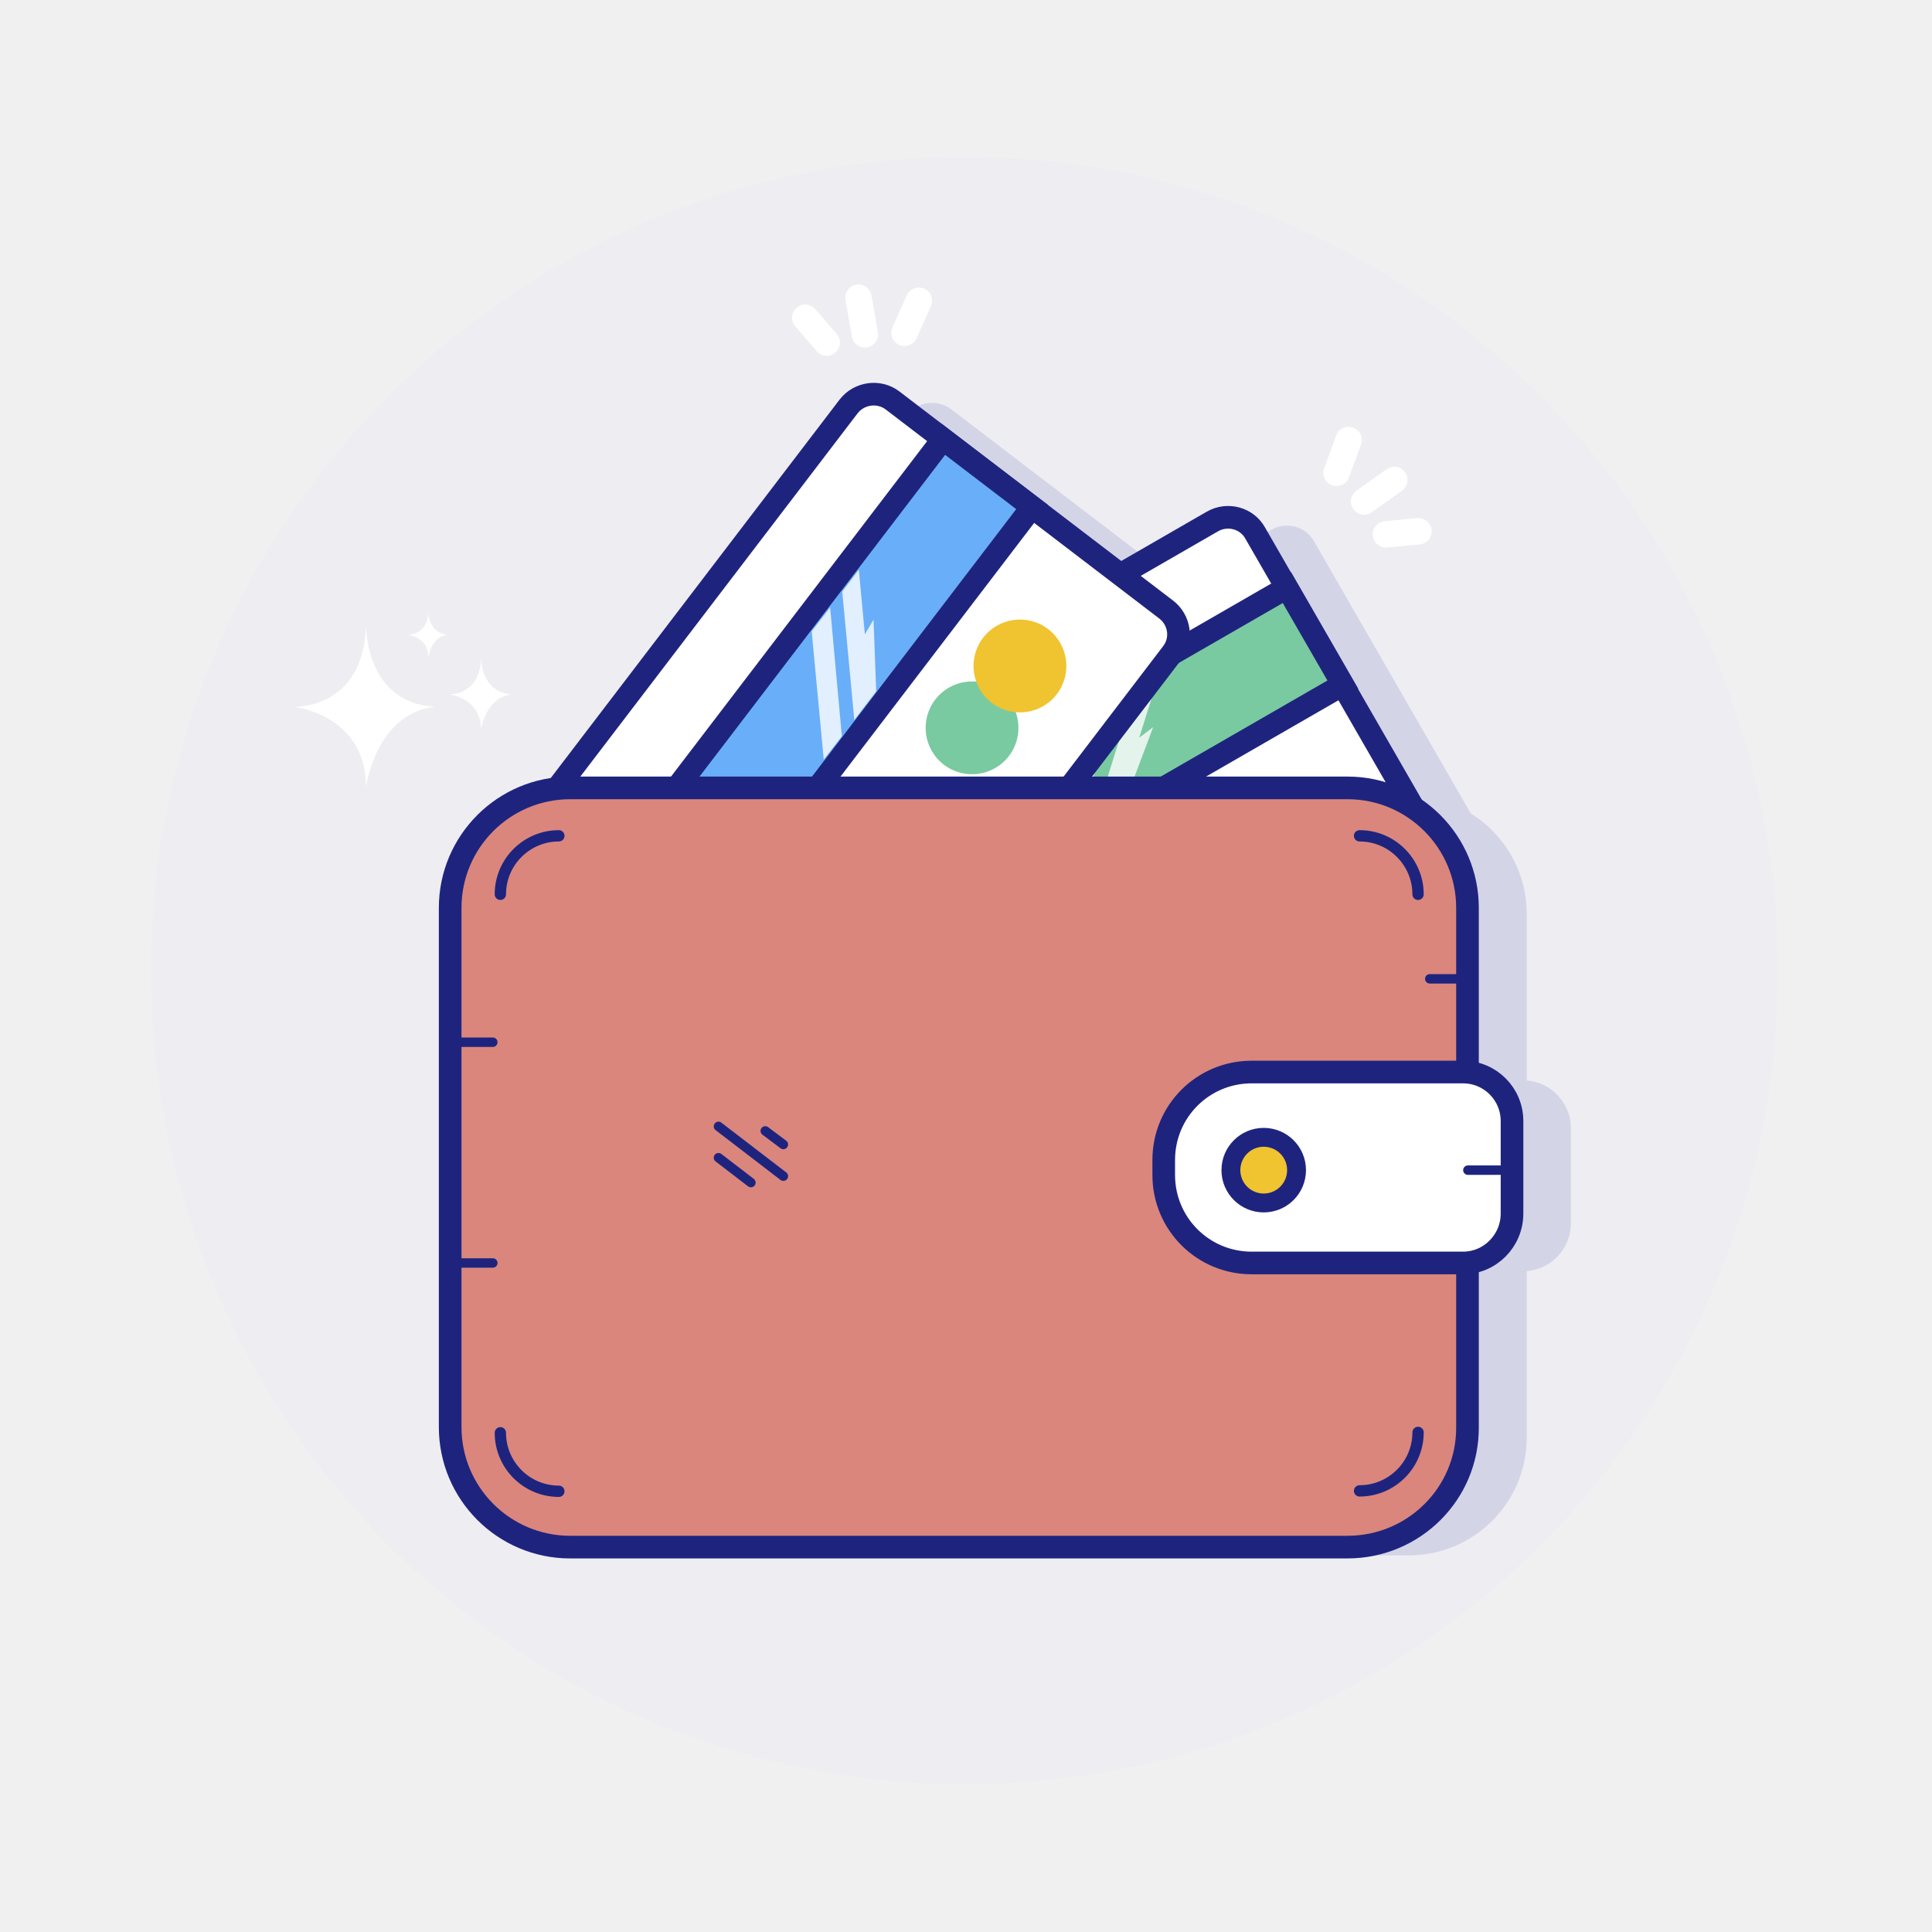
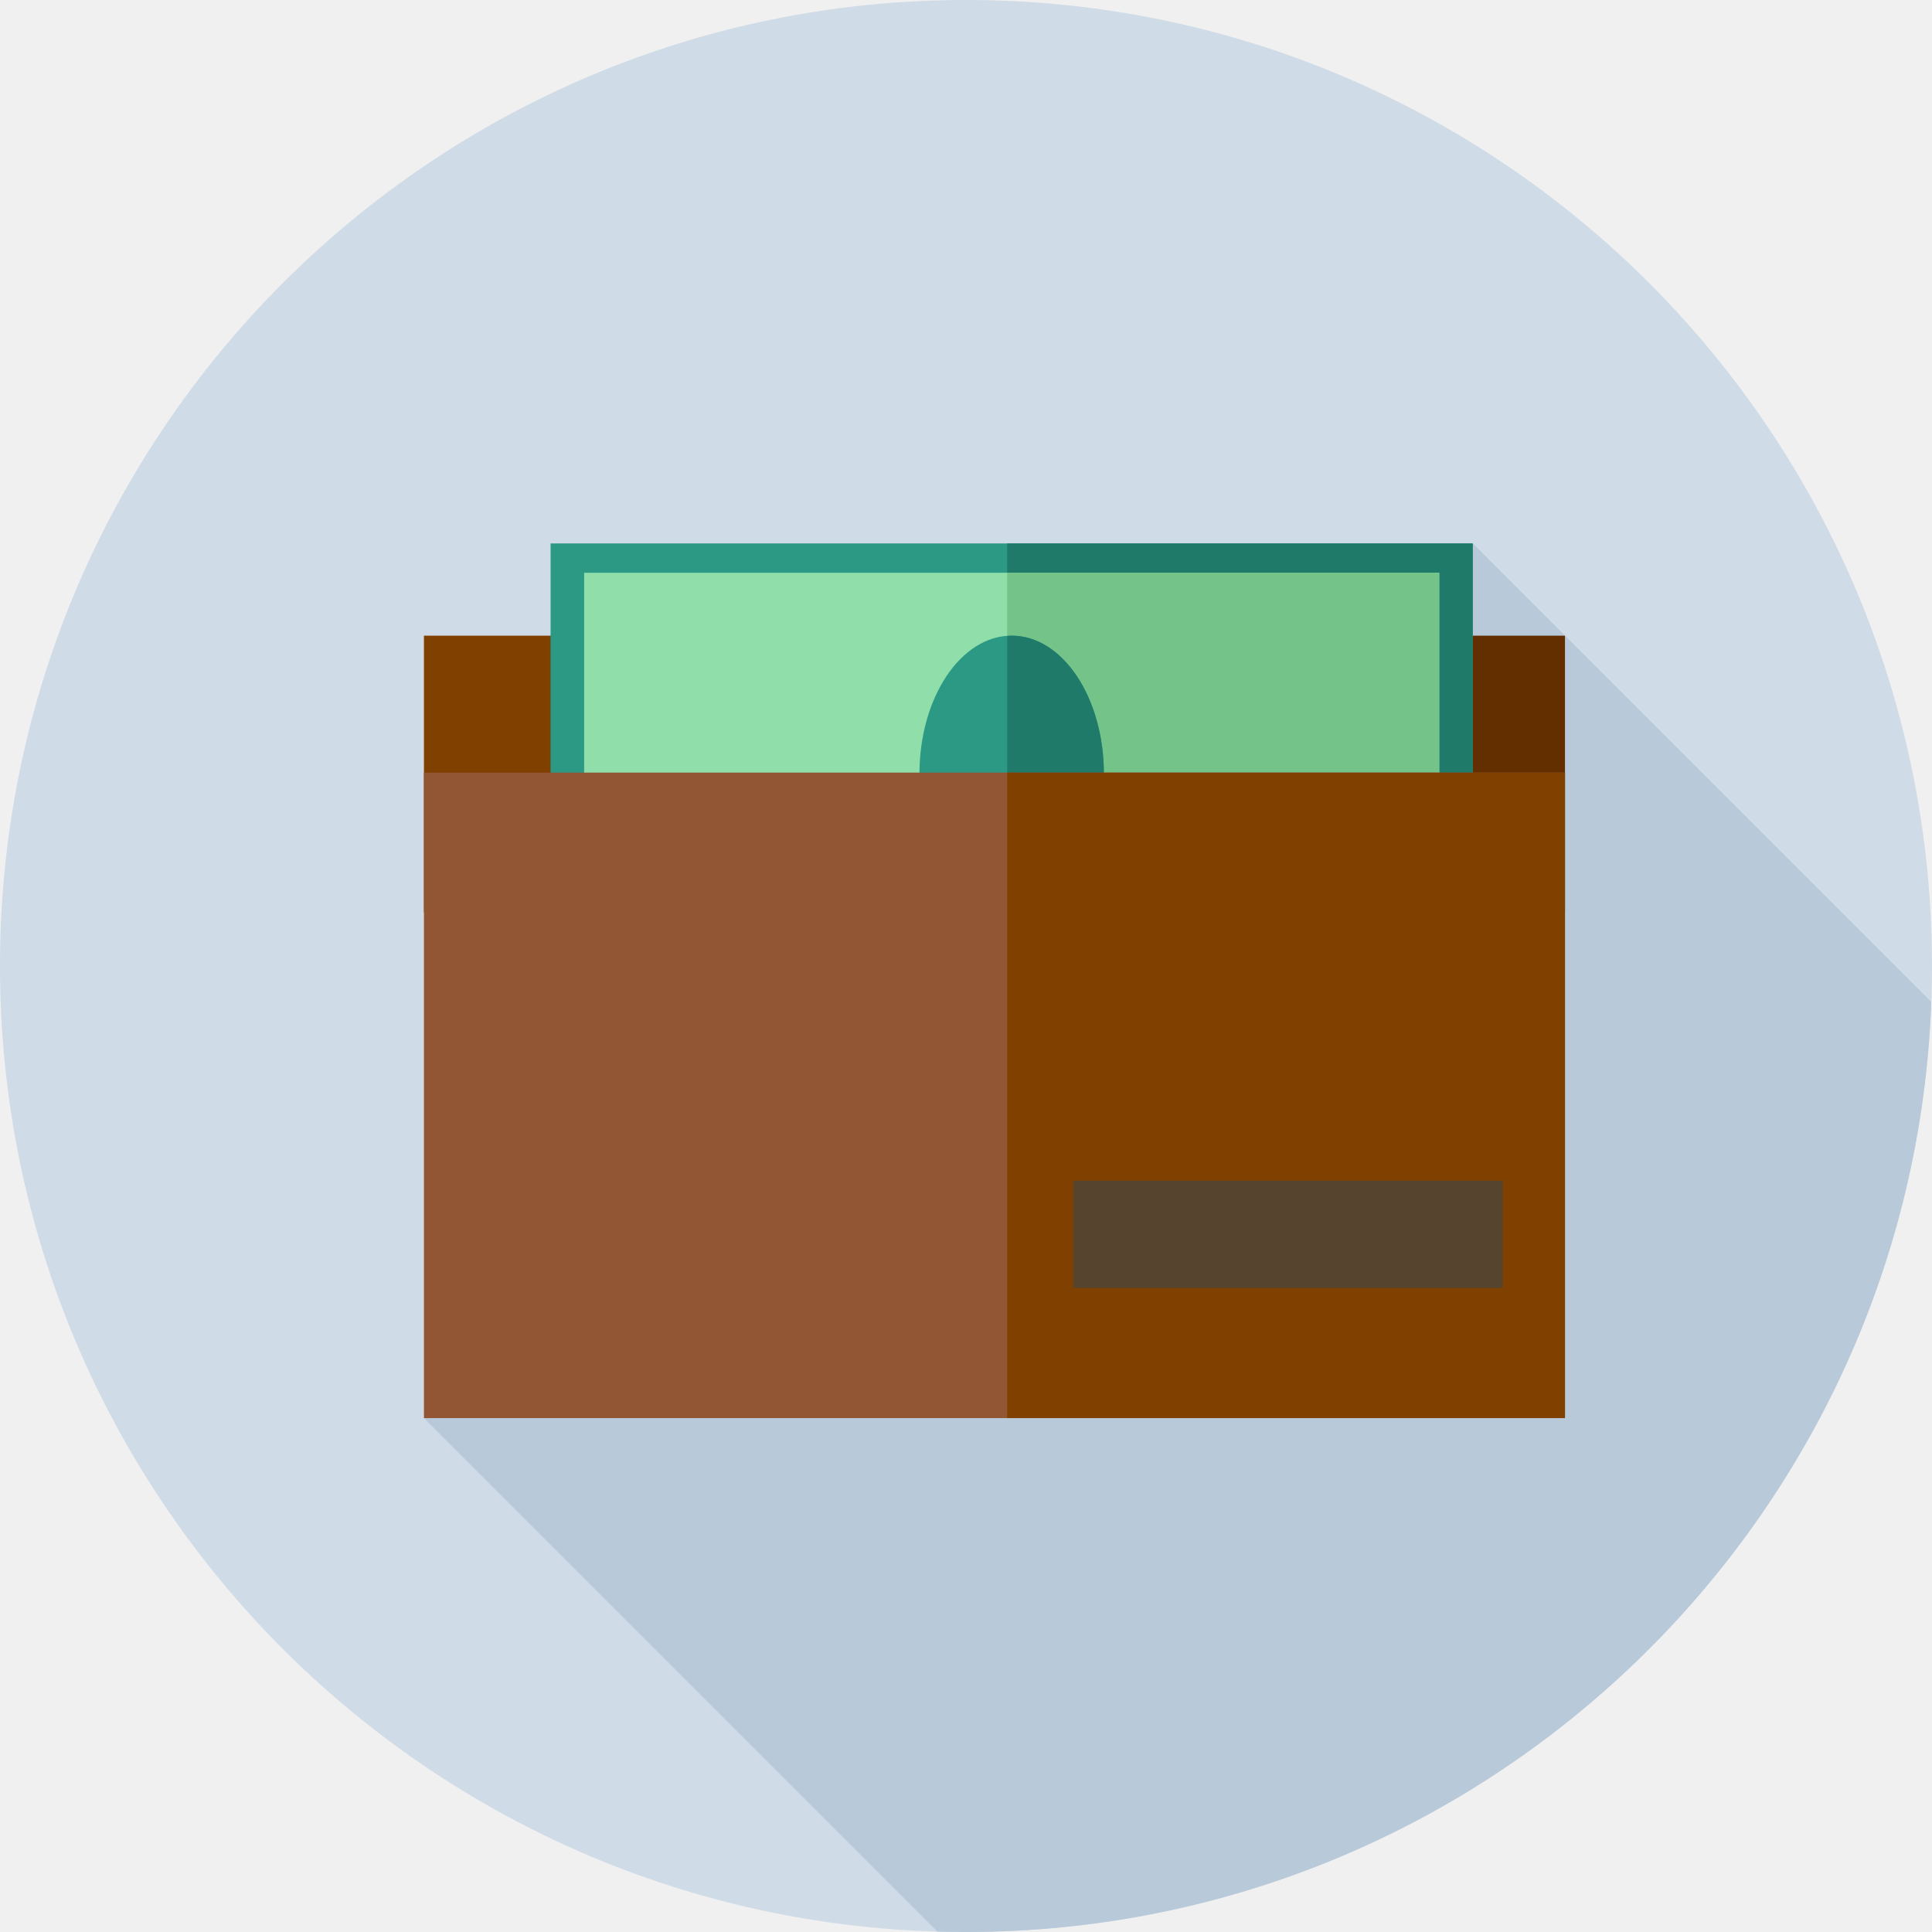
- <svg xmlns="http://www.w3.org/2000/svg" width="800px" height="800px" viewBox="0 0 512 512" id="Layer_1" version="1.1" xml:space="preserve">
-   <style type="text/css">
- 	.st0{fill:#EEEDF2;}
- 	.st1{fill:none;stroke:#1E247E;stroke-width:6;stroke-linecap:round;stroke-miterlimit:10;}
- 	.st2{fill:#EFC12F;stroke:#1E247E;stroke-width:6;stroke-linecap:round;stroke-miterlimit:10;}
- 	.st3{fill:none;stroke:#1E247E;stroke-width:3;stroke-linecap:round;stroke-miterlimit:10;}
- 	.st4{fill:#FFFFFF;stroke:#1E247E;stroke-width:3;stroke-linecap:round;stroke-miterlimit:10;}
- 	.st5{fill:#FCF5F2;stroke:#1E247E;stroke-width:5;stroke-linecap:round;stroke-miterlimit:10;}
- 	.st6{fill:#FCF5F2;stroke:#1E247E;stroke-width:6;stroke-linecap:round;stroke-miterlimit:10;}
- 	.st7{fill:#1E247E;}
- 	.st8{fill:none;stroke:#1E247E;stroke-width:4;stroke-linecap:round;stroke-miterlimit:10;}
- 	.st9{fill:#EAB8B1;}
- 	.st10{fill:#DC9695;stroke:#1E247E;stroke-width:4;stroke-linecap:round;stroke-miterlimit:10;}
- 	.st11{fill:#EECED1;stroke:#1E247E;stroke-width:3;stroke-linecap:round;stroke-miterlimit:10;}
- 	.st12{fill:#CB7272;stroke:#1E247E;stroke-width:3;stroke-linecap:round;stroke-miterlimit:10;}
- 	.st13{fill:#D3D5E7;stroke:#1E247E;stroke-width:6;stroke-linecap:round;stroke-miterlimit:10;}
- 	.st14{fill:#D3D5E7;}
- 	.st15{fill:#FFFFFF;stroke:#1E247E;stroke-width:5;stroke-linecap:round;stroke-miterlimit:10;}
- 	.st16{fill:#FFFFFF;stroke:#1E247E;stroke-width:4;stroke-linecap:round;stroke-miterlimit:10;}
- 	.st17{fill:#ECECEE;}
- 	.st18{fill:#DA867D;stroke:#1E247E;stroke-width:4;stroke-linecap:round;stroke-miterlimit:10;}
- 	.st19{fill:#FCF5F2;stroke:#1E247E;stroke-width:4;stroke-linecap:round;stroke-miterlimit:10;}
- 	.st20{fill:#69AEF8;stroke:#1E247E;stroke-width:6;stroke-linecap:round;stroke-miterlimit:10;}
- 	.st21{opacity:0.4;fill:#FFFFFF;}
- 	.st22{opacity:0.7;fill:#FFFFFF;}
- 	.st23{fill:#69ADF7;stroke:#1E247E;stroke-width:2.5;stroke-linecap:round;stroke-miterlimit:10;}
- 	.st24{fill:none;stroke:#FFFFFF;stroke-width:7;stroke-linecap:round;stroke-miterlimit:10;}
- 	.st25{fill:none;stroke:#1E247E;stroke-width:2.5;stroke-linecap:round;stroke-miterlimit:10;}
- 	.st26{fill:#F0C330;stroke:#1E247E;stroke-width:6;stroke-linecap:round;stroke-miterlimit:10;}
- 	.st27{opacity:0.3;}
- 	.st28{fill:#FFFFFF;}
- 	.st29{fill:#79CAA1;stroke:#1E247E;stroke-width:6;stroke-linecap:round;stroke-miterlimit:10;}
- 	.st30{fill:#DA867D;stroke:#1E247E;stroke-width:6;stroke-linecap:round;stroke-miterlimit:10;}
- 	.st31{fill:#FFFFFF;stroke:#1E247E;stroke-width:6;stroke-linecap:round;stroke-miterlimit:10;}
- 	.st32{fill:#DBE7FE;stroke:#1E247E;stroke-width:5;stroke-linecap:round;stroke-miterlimit:10;}
- 	.st33{fill:#F2F3F3;}
- 	.st34{fill:none;stroke:#1E247E;stroke-width:6;stroke-linecap:round;stroke-linejoin:round;stroke-miterlimit:10;}
- 	.st35{fill:#DBE7FE;stroke:#1E247E;stroke-width:6;stroke-linecap:round;stroke-linejoin:round;stroke-miterlimit:10;}
- 	.st36{fill:#EFC230;stroke:#1E247E;stroke-width:6;stroke-linecap:round;stroke-linejoin:round;stroke-miterlimit:10;}
- 	.st37{fill:none;stroke:#1E247E;stroke-width:3;stroke-linecap:round;stroke-linejoin:round;stroke-miterlimit:10;}
- 	.st38{fill:#F0C330;stroke:#1E247E;stroke-width:6;stroke-linecap:round;stroke-linejoin:round;stroke-miterlimit:10;}
- 	.st39{fill:#79CAA1;stroke:#1E247E;stroke-width:6;stroke-linecap:round;stroke-linejoin:round;stroke-miterlimit:10;}
- 	.st40{fill:#FFFFFF;stroke:#1E247E;stroke-width:6;stroke-linecap:round;stroke-linejoin:round;stroke-miterlimit:10;}
- 	.st41{fill:#DA867D;stroke:#1E247E;stroke-width:6;stroke-linecap:round;stroke-linejoin:round;stroke-miterlimit:10;}
- 	.st42{fill:#DBE7FE;stroke:#1E247E;stroke-width:6;stroke-linejoin:round;stroke-miterlimit:10;}
- 	.st43{fill:none;stroke:#1E247E;stroke-width:6;stroke-linejoin:round;stroke-miterlimit:10;}
- 	.st44{opacity:0.7;}
- 	.st45{fill:#FFFFFF;stroke:#1E247E;stroke-width:6;stroke-linejoin:round;stroke-miterlimit:10;}
- 	.st46{fill:none;stroke:#FFFFFF;stroke-width:3;stroke-linecap:round;stroke-linejoin:round;stroke-miterlimit:10;}
- 	.st47{fill:none;stroke:#1E247E;stroke-width:5;stroke-linecap:round;stroke-miterlimit:10;}
- 	.st48{fill:#DBE7FE;stroke:#1E247E;stroke-width:6;stroke-linecap:round;stroke-miterlimit:10;}
- 	.st49{opacity:0.1;fill:#BDBDBD;}
- 	.st50{fill:#69AEF8;stroke:#1E247E;stroke-width:6;stroke-linecap:round;stroke-linejoin:round;stroke-miterlimit:10;}
- 	.st51{fill:#79CAA1;stroke:#1E247E;stroke-width:5;stroke-miterlimit:10;}
- 	.st52{fill:#D2D4E6;stroke:#1E247E;stroke-width:5;stroke-linecap:round;stroke-miterlimit:10;}
- 	.st53{fill:#69AEF8;stroke:#1E247E;stroke-width:5;stroke-miterlimit:10;}
- 	.st54{opacity:0.2;fill:none;stroke:#1E247E;stroke-width:5;stroke-linecap:round;stroke-miterlimit:10;}
- 	.st55{fill:none;stroke:#1E247E;stroke-width:2.5;stroke-linecap:round;stroke-linejoin:round;stroke-miterlimit:10;}
- 	.st56{fill:#69AEF8;stroke:#1E247E;stroke-width:6;stroke-miterlimit:10;}
- 	.st57{fill:#DBE7FE;}
- 	.st58{fill:#FFFFFF;stroke:#1E247E;stroke-width:6;stroke-miterlimit:10;}
- 	.st59{fill:#D9857D;stroke:#1E247E;stroke-width:5;stroke-miterlimit:10;}
- 	.st60{fill:none;stroke:#D3D5E7;stroke-width:4.79;stroke-linecap:round;stroke-miterlimit:10;}
- 	.st61{fill:#D2D4E6;stroke:#D3D5E7;stroke-width:4.79;stroke-linecap:round;stroke-miterlimit:10;}
- 	.st62{fill:#D2D4E6;stroke:#D3D5E7;stroke-width:5.5;stroke-linecap:round;stroke-miterlimit:10;}
- 	.st63{fill:none;stroke:#D3D5E7;stroke-width:5.5;stroke-linecap:round;stroke-miterlimit:10;}
- 	.st64{fill:#79CAA1;}
- 	.st65{fill:#F0C330;}
- 	.st66{fill:#79CAA1;stroke:#1E247E;stroke-width:6;stroke-miterlimit:10;}
- 	.st67{opacity:0.8;fill:#FFFFFF;}
- 	.st68{fill:#DA867D;stroke:#1E247E;stroke-width:6;stroke-miterlimit:10;}
- 	.st69{fill:#F0C330;stroke:#1E247E;stroke-width:5;stroke-miterlimit:10;}
- 	.st70{fill:#D2D4E6;}
- 	.st71{fill:#EEBDBC;stroke:#D3D5E7;stroke-width:5.5;stroke-linecap:round;stroke-miterlimit:10;}
- 	.st72{fill:#D3D5E7;stroke:#D3D5E7;stroke-width:5.5;stroke-linecap:round;stroke-miterlimit:10;}
- </style>
-   <g>
-     <g id="Wallet_1_">
-       <circle class="st0" cx="255.6" cy="257.2" id="Background_23_" r="215.6" />
-       <g id="Wallet_with_cards">
-         <g id="Shadows_3_">
-           <path class="st14" d="M373.3,412.2H166.2c-17.3,0-31.3-14-31.3-31.3V242.2c0-17.3,14-31.3,31.3-31.3h207.1       c17.3,0,31.3,14,31.3,31.3V381C404.6,398.2,390.6,412.2,373.3,412.2z" id="Wallet_shadow" />
-           <path class="st14" d="M403.6,336.9h-56.4c-12.9,0-23.3-10.4-23.3-23.3v-4c0-12.9,10.4-23.3,23.3-23.3h56.4       c7,0,12.7,5.7,12.7,12.7v25.2C416.3,331.2,410.6,336.9,403.6,336.9z" id="Clasp_shadow" />
-           <path class="st14" d="M390.7,233.7l-131.3,75.7c-4,2.3-9.1,0.9-11.3-3l-45.5-79c-2.3-4-0.9-9.1,3-11.3       l131.3-75.7c4-2.3,9.1-0.9,11.3,3l45.5,79C396.1,226.3,394.7,231.4,390.7,233.7z" id="Right_card_shadow" />
-           <path class="st14" d="M326.2,175.3l-91.9,120.4c-2.8,3.6-8,4.3-11.6,1.6L150.1,242       c-3.6-2.8-4.3-8-1.6-11.6l91.9-120.4c2.8-3.6,8-4.3,11.6-1.6l72.5,55.4C328.3,166.5,329,171.7,326.2,175.3z" id="Left_card_shadow" />
-         </g>
-         <g id="Cards">
-           <g id="Right_58_">
-             <path class="st58" d="M375.1,231.5l-131.3,75.7c-4,2.3-9.1,0.9-11.3-3l-45.5-79c-2.3-4-0.9-9.1,3-11.3        l131.3-75.7c4-2.3,9.1-0.9,11.3,3l45.5,79C380.5,224.1,379.1,229.2,375.1,231.5z" id="Shape_95_" />
-             <g id="Sign">
-               <ellipse class="st64" cx="318.6" cy="229.3" id="Left_61_" rx="12.3" ry="12.3" transform="matrix(0.8664 -0.4993 0.4993 0.8664 -71.913 189.7093)" />
-               <ellipse class="st65" cx="336.6" cy="219" id="Right_59_" rx="12.3" ry="12.3" transform="matrix(0.8664 -0.4993 0.4993 0.8664 -64.3986 197.3506)" />
-             </g>
-             <g id="Magnetic_stripe">
-               <rect class="st66" height="29.7" id="Stripe_2_" transform="matrix(0.8664 -0.4993 0.4993 0.8664 -68.3132 165.7556)" width="168.1" x="191.6" y="195.7" />
-               <polygon class="st67" id="Right_line_4_" points="300.8,182.7 307.1,179 301.9,195.5 305.6,192.7 298.9,210.5 290.6,215.3                 " />
-               <polygon class="st67" id="Left_line_4_" points="296.2,185.3 286,218 279.1,221.9 289.2,189.3        " />
-             </g>
-             <g id="Sparkles_27_">
-               <line class="st24" id="_x33_rd_29_" x1="375.9" x2="367.3" y1="140.8" y2="141.6" />
-               <line class="st24" id="_x32_nd_30_" x1="369.5" x2="361.5" y1="127.2" y2="132.9" />
-               <line class="st24" id="_x31_st_30_" x1="354.2" x2="357.4" y1="125.3" y2="116.6" />
-             </g>
-           </g>
-           <g id="Left_59_">
-             <path class="st58" d="M310.6,173.1l-91.9,120.4c-2.8,3.6-8,4.3-11.6,1.6l-72.5-55.4c-3.6-2.8-4.3-8-1.6-11.6        l91.9-120.4c2.8-3.6,8-4.3,11.6-1.6l72.5,55.4C312.7,164.3,313.4,169.5,310.6,173.1z" id="Shape_94_" />
-             <g id="Sign_1_">
-               <ellipse class="st64" cx="257.6" cy="192.9" id="Left_60_" rx="12.3" ry="12.3" transform="matrix(0.6068 -0.7948 0.7948 0.6068 -52.0243 280.575)" />
-               <ellipse class="st65" cx="270.3" cy="176.5" id="Right_57_" rx="12.3" ry="12.3" transform="matrix(0.6068 -0.7948 0.7948 0.6068 -34.005 284.2261)" />
-             </g>
-             <g id="Magnetic_stripe_1_">
-               <rect class="st56" height="29.7" id="Stripe_1_" transform="matrix(0.6068 -0.7948 0.7948 0.6068 -69.9004 243.0613)" width="168.1" x="126.7" y="177.3" />
-               <polygon class="st67" id="Right_line_3_" points="223.2,156.8 227.6,151 229.2,168.1 231.5,164.2 232.2,183.2 226.4,190.8                 " />
-               <polygon class="st67" id="Left_line_3_" points="220,161 223.1,195.1 218.3,201.3 215.1,167.3        " />
-             </g>
-             <g id="Line_30_">
-               <g>
-                 <path class="st7" d="M201.4,260.9c8.5-11.2,17.1-22.4,25.6-33.6c2.2-2.9-2.7-5.8-4.9-2.9c-8.5,11.2-17.1,22.4-25.6,33.6          C194.3,260.9,199.2,263.8,201.4,260.9L201.4,260.9z" />
-               </g>
-             </g>
-             <g id="Sparkles_26_">
-               <line class="st24" id="_x33_rd_28_" x1="239.7" x2="243.5" y1="88.2" y2="79.7" />
-               <line class="st24" id="_x32_nd_29_" x1="227.5" x2="229.2" y1="78.9" y2="88.6" />
-               <line class="st24" id="_x31_st_29_" x1="213.4" x2="219.1" y1="84.2" y2="90.8" />
-             </g>
-           </g>
-         </g>
-         <g id="Wallet">
-           <g id="Body_14_">
-             <path class="st68" d="M357.1,410h-206c-17.6,0-31.8-14.3-31.8-31.8V240.6c0-17.6,14.3-31.8,31.8-31.8h206        c17.6,0,31.8,14.3,31.8,31.8v137.6C389,395.8,374.7,410,357.1,410z" id="Shape_93_" />
-             <g id="Lines_40_">
-               <line class="st25" id="Bottom_80_" x1="190.4" x2="199" y1="306.8" y2="313.4" />
-               <line class="st25" id="Middle_64_" x1="190.4" x2="207.6" y1="298.5" y2="311.7" />
-               <line class="st25" id="Top_82_" x1="202.8" x2="207.6" y1="299.7" y2="303.3" />
-             </g>
-             <g id="Corner_lines_2_">
-               <path class="st3" d="M148.1,395.2c-8.6,0-15.5-7-15.5-15.5" id="Bottom_left_3_" />
-               <path class="st3" d="M375.8,379.6c0,8.6-7,15.5-15.5,15.5" id="Bottom_right_2_" />
-               <path class="st3" d="M360.3,221.5c8.6,0,15.5,7,15.5,15.5" id="Top_right_2_" />
-               <path class="st3" d="M132.6,237c0-8.6,7-15.5,15.5-15.5" id="Top_left_3_" />
-             </g>
-             <g id="Side_lines">
-               <line class="st25" id="Top_left_2_" x1="119.3" x2="130.6" y1="276.2" y2="276.2" />
-               <line class="st25" id="Bottom_left_2_" x1="119.3" x2="130.6" y1="334.7" y2="334.7" />
-               <line class="st25" id="Right_56_" x1="378.9" x2="390.2" y1="259.4" y2="259.4" />
-             </g>
-           </g>
-           <g id="Clasp">
-             <path class="st58" d="M387.7,334.7h-56c-12.9,0-23.3-10.4-23.3-23.3v-4c0-12.9,10.4-23.3,23.3-23.3h56        c7.2,0,13,5.8,13,13v24.5C400.7,328.8,394.9,334.7,387.7,334.7z" id="Shape_92_" />
-             <circle class="st69" cx="334.9" cy="310.1" id="Button_2_" r="8.7" />
-             <line class="st25" id="Line_29_" x1="389" x2="400.3" y1="310.1" y2="310.1" />
-           </g>
-         </g>
-       </g>
-       <g id="Sparkles_25_">
-         <path class="st28" d="M135.7,184c-8.4-0.4-8.2-9.8-8.2-9.8c-0.2,10.3-8.6,9.8-8.6,9.8s8.6,0.8,8.6,9.5      C127.5,193.5,128.5,184.8,135.7,184" id="_x33_rd_27_" />
-         <path class="st28" d="M118.7,168.2c-5.3-0.3-5.2-6.2-5.2-6.2c-0.1,6.5-5.5,6.2-5.5,6.2s5.5,0.5,5.5,6      C113.5,174.2,114.2,168.7,118.7,168.2" id="_x32_nd_28_" />
-         <path class="st28" d="M115.3,187.3c-18.8-1-18.3-21.9-18.3-21.9c-0.5,22.9-19.3,21.9-19.3,21.9      S97,189.2,97,208.6C97,208.6,99.5,189.1,115.3,187.3" id="_x31_st_28_" />
-       </g>
-     </g>
-   </g>
+ <svg xmlns="http://www.w3.org/2000/svg" version="1.1" id="Layer_1" viewBox="0 0 512 512" xml:space="preserve">
+   <circle style="fill:#CFDBE6;" cx="256" cy="256" r="256" />
+   <path style="fill:#B8C9D9;" d="M511.805,265.523L390.299,144.015L252.552,259.448L112.34,375.811l136.068,136.068  C250.93,511.953,253.459,512,256,512C394.195,512,506.794,402.494,511.805,265.523z" />
+   <rect x="266.912" y="168.46" style="fill:#632F00;" width="147.825" height="73.316" />
+   <rect x="112.347" y="168.46" style="fill:#804000;" width="154.583" height="73.316" />
+   <rect x="145.911" y="144.015" style="fill:#2C9984;" width="244.381" height="122.192" />
+   <rect x="266.912" y="144.015" style="fill:#207A69;" width="123.38" height="122.192" />
+   <rect x="154.807" y="151.79" style="fill:#90DFAA;" width="226.607" height="106.641" />
+   <rect x="266.912" y="151.79" style="fill:#74C48A;" width="114.502" height="106.641" />
+   <ellipse style="fill:#2C9984;" cx="268.102" cy="205.11" rx="24.438" ry="36.657" />
+   <path style="fill:#207A69;" d="M268.105,168.455c-0.4,0-0.791,0.06-1.186,0.09v73.137c0.396,0.029,0.786,0.09,1.186,0.09  c13.496,0,24.438-16.413,24.438-36.657C292.543,184.866,281.603,168.455,268.105,168.455z" />
+   <rect x="112.347" y="204.748" style="fill:#935635;" width="302.39" height="171.063" />
+   <rect x="266.912" y="204.748" style="fill:#804000;" width="147.825" height="171.063" />
+   <rect x="284.444" y="312.889" style="fill:#57442F;" width="113.778" height="28.444" />
</svg>
